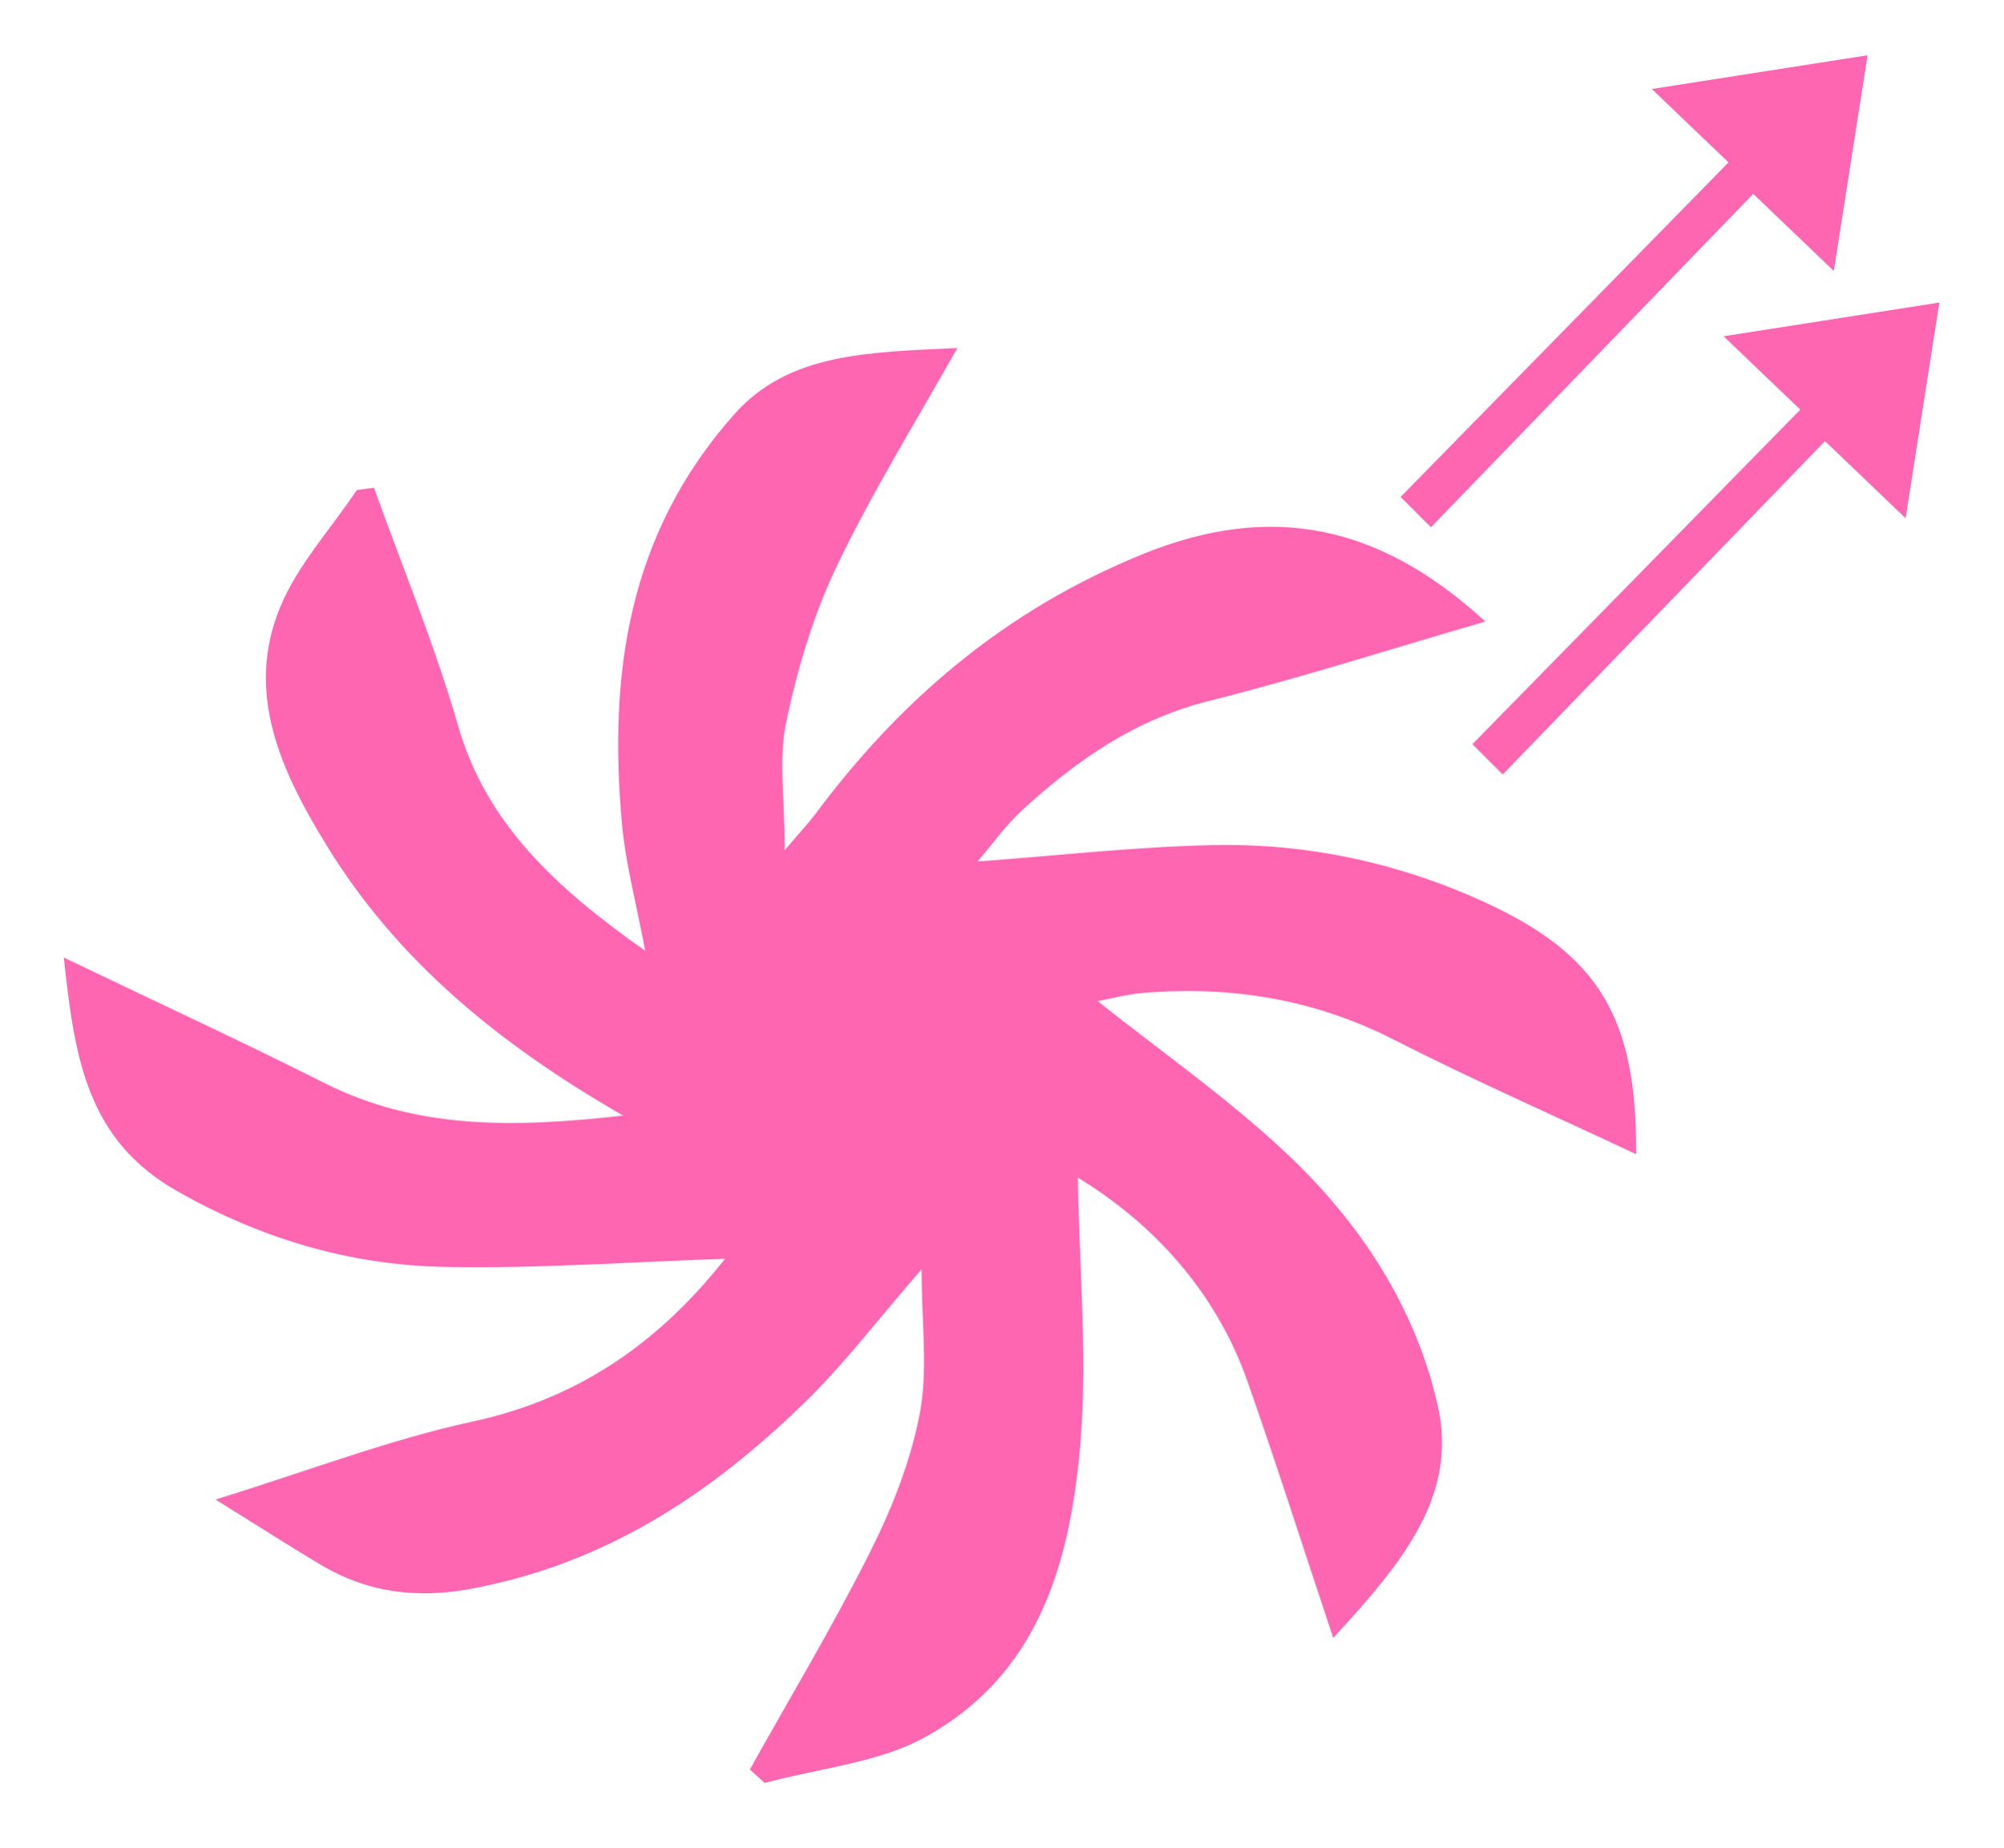
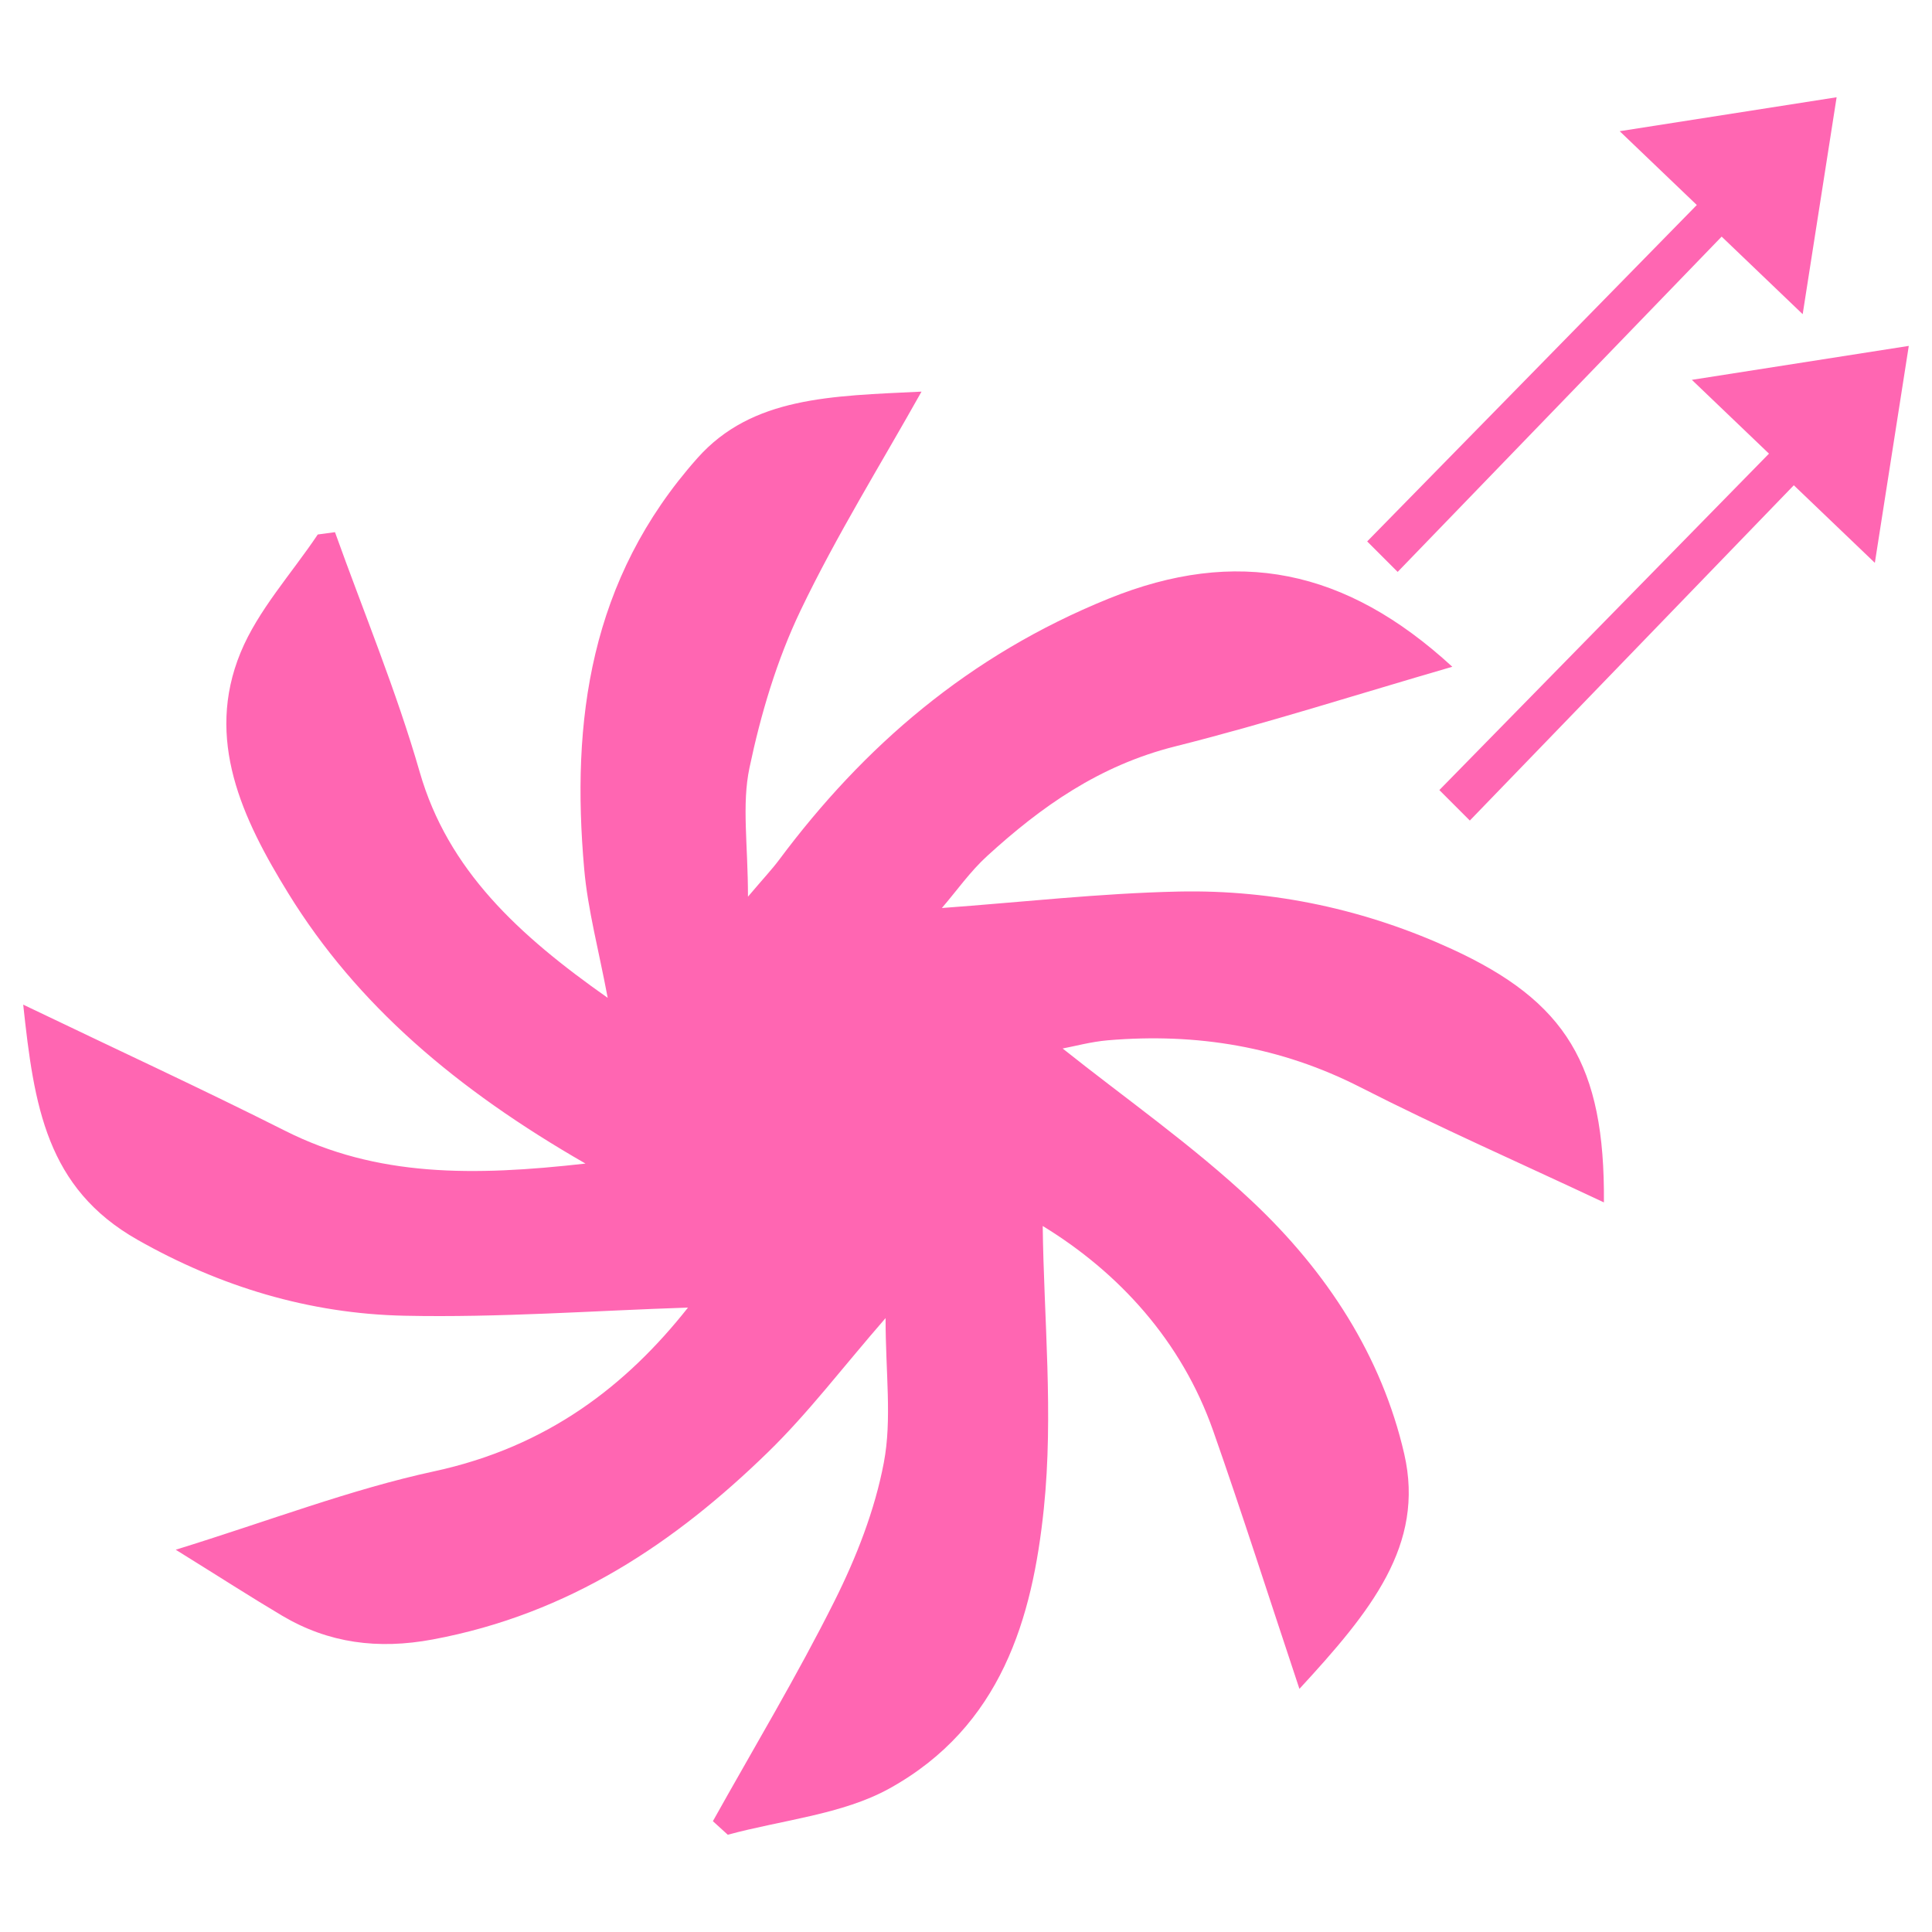
- <svg xmlns="http://www.w3.org/2000/svg" version="1.1" id="Layer_1" x="0px" y="0px" width="283.465px" height="261.47px" viewBox="0 0 283.465 261.47" enable-background="new 0 0 283.465 261.47" xml:space="preserve">
-   <defs id="defs13" />
-   <polygon style="fill:#ff66b2;fill-opacity:1" id="polygon2" points="244.597,22.986 198.199,70.338 202.49,74.629 248.093,27.436 259.498,38.354 264.275,7.821 233.742,12.598 " />
-   <polygon style="fill:#ff66b2;fill-opacity:1" id="polygon4" points="254.755,57.984 208.357,105.336 212.647,109.627 258.25,62.434 269.656,73.352 274.433,42.818 243.9,47.596 " />
-   <path style="fill:#ff66b2;fill-opacity:1" id="path6" d="m 181.978,163.193 c 10.589,9.951 18.274,21.834 21.438,35.584 2.941,12.814 -4.718,22.182 -14.754,33.068 -4.389,-13.178 -8.089,-24.799 -12.139,-36.322 -4.453,-12.67 -13.293,-22.295 -23.992,-28.83 0.153,12.928 1.541,26.49 0.153,39.818 -1.593,15.299 -5.942,30.629 -21.743,39.363 -6.592,3.65 -15.104,4.428 -22.739,6.504 -0.697,-0.637 -1.396,-1.273 -2.096,-1.91 5.749,-10.299 11.85,-20.453 17.105,-30.961 3.101,-6.197 5.689,-12.818 6.954,-19.494 1.164,-6.133 0.247,-12.6 0.247,-20.355 -6.096,7.006 -10.874,13.35 -16.585,18.906 -13.011,12.658 -27.871,22.736 -47.157,26.328 -7.721,1.441 -14.672,0.52 -21.185,-3.34 -4.335,-2.574 -8.559,-5.299 -14.986,-9.291 13.317,-4.123 24.621,-8.496 36.4,-11.043 15.985,-3.459 27.054,-12.098 35.704,-23.039 -13.238,0.434 -26.586,1.43 -39.907,1.146 -13.449,-0.283 -25.987,-4.117 -37.567,-10.684 -12.843,-7.279 -14.572,-18.836 -16.097,-33.102 13.302,6.387 25.188,11.873 36.841,17.744 12.944,6.531 26.508,6.408 42.302,4.625 C 69.973,147.449 56.007,135.551 46.355,119.888 39.836,109.322 34.61,98.194 39.622,85.995 42.064,80.048 46.796,74.882 50.49,69.364 c 0.809,-0.113 1.617,-0.221 2.425,-0.327 4.027,11.241 8.644,22.348 11.927,33.765 3.965,13.783 13.884,22.936 26.458,31.779 -1.252,-6.681 -2.795,-12.359 -3.306,-18.113 -1.854,-20.876 0.749,-40.788 15.941,-57.863 7.694,-8.649 18.839,-8.735 31.536,-9.351 -5.734,10.234 -11.977,20.265 -17.012,30.778 -3.365,7.021 -5.616,14.628 -7.203,22.17 -1.097,5.209 -0.212,10.759 -0.212,18.141 2.298,-2.709 3.427,-3.902 4.391,-5.197 11.9,-15.957 26.672,-28.76 46.344,-36.741 18.019,-7.306 33.364,-4.25 48.403,9.576 -13.576,3.939 -26.167,7.985 -39.005,11.208 -10.716,2.688 -18.9,8.521 -26.448,15.41 -2.41,2.195 -4.282,4.887 -6.393,7.339 11.207,-0.819 22.249,-2.077 33.317,-2.317 13.464,-0.289 26.463,2.58 38.466,8.093 16.039,7.376 21.556,16.282 21.402,35.659 -12.006,-5.641 -23.324,-10.619 -34.27,-16.202 -11.171,-5.7 -22.975,-7.676 -35.533,-6.616 -2.392,0.203 -4.731,0.852 -6.383,1.156 8.714,6.949 18.317,13.65 26.643,21.482 z" />
+ <svg xmlns="http://www.w3.org/2000/svg" width="71.376mm" height="71.376mm" viewBox="0 0 252.907 252.907" id="svg2" version="1.1">
+   <defs id="defs4">
+     <clipPath clipPathUnits="userSpaceOnUse" id="clipPath18">
+       <path d="m 0,326.957 809.565,0 L 809.565,0 0,0 Z" id="path16" />
+     </clipPath>
+   </defs>
+   <g id="layer1" transform="translate(-245.4671,-22.64786)">
+     <g id="g83738" transform="matrix(0.930025,0,0,0.930025,240.1059,28.10562)">
+       <polygon points="244.597,22.986 198.199,70.338 202.49,74.629 248.093,27.436 259.498,38.354 264.275,7.821 233.742,12.598 " id="polygon2-7" style="fill:#ff66b2;fill-opacity:1" />
+       <polygon points="254.755,57.984 208.357,105.336 212.647,109.627 258.25,62.434 269.656,73.352 274.433,42.818 243.9,47.596 " id="polygon4" style="fill:#ff66b2;fill-opacity:1" />
+       <path d="m 181.978,163.193 c 10.589,9.951 18.274,21.834 21.438,35.584 2.941,12.814 -4.718,22.182 -14.754,33.068 -4.389,-13.178 -8.089,-24.799 -12.139,-36.322 -4.453,-12.67 -13.293,-22.295 -23.992,-28.83 0.153,12.928 1.541,26.49 0.153,39.818 -1.593,15.299 -5.942,30.629 -21.743,39.363 -6.592,3.65 -15.104,4.428 -22.739,6.504 -0.697,-0.637 -1.396,-1.273 -2.096,-1.91 5.749,-10.299 11.85,-20.453 17.105,-30.961 3.101,-6.197 5.689,-12.818 6.954,-19.494 1.164,-6.133 0.247,-12.6 0.247,-20.355 -6.096,7.006 -10.874,13.35 -16.585,18.906 -13.011,12.658 -27.871,22.736 -47.157,26.328 -7.721,1.441 -14.672,0.52 -21.185,-3.34 -4.335,-2.574 -8.559,-5.299 -14.986,-9.291 13.317,-4.123 24.621,-8.496 36.4,-11.043 15.985,-3.459 27.054,-12.098 35.704,-23.039 -13.238,0.434 -26.586,1.43 -39.907,1.146 -13.449,-0.283 -25.987,-4.117 -37.567,-10.684 -12.843,-7.279 -14.572,-18.836 -16.097,-33.102 13.302,6.387 25.188,11.873 36.841,17.744 12.944,6.531 26.508,6.408 42.302,4.625 C 69.973,147.449 56.007,135.551 46.355,119.888 39.836,109.322 34.61,98.194 39.622,85.995 42.064,80.048 46.796,74.882 50.49,69.364 c 0.809,-0.113 1.617,-0.221 2.425,-0.327 4.027,11.241 8.644,22.348 11.927,33.765 3.965,13.783 13.884,22.936 26.458,31.779 -1.252,-6.681 -2.795,-12.359 -3.306,-18.113 -1.854,-20.876 0.749,-40.788 15.941,-57.863 7.694,-8.649 18.839,-8.735 31.536,-9.351 -5.734,10.234 -11.977,20.265 -17.012,30.778 -3.365,7.021 -5.616,14.628 -7.203,22.17 -1.097,5.209 -0.212,10.759 -0.212,18.141 2.298,-2.709 3.427,-3.902 4.391,-5.197 11.9,-15.957 26.672,-28.76 46.344,-36.741 18.019,-7.306 33.364,-4.25 48.403,9.576 -13.576,3.939 -26.167,7.985 -39.005,11.208 -10.716,2.688 -18.9,8.521 -26.448,15.41 -2.41,2.195 -4.282,4.887 -6.393,7.339 11.207,-0.819 22.249,-2.077 33.317,-2.317 13.464,-0.289 26.463,2.58 38.466,8.093 16.039,7.376 21.556,16.282 21.402,35.659 -12.006,-5.641 -23.324,-10.619 -34.27,-16.202 -11.171,-5.7 -22.975,-7.676 -35.533,-6.616 -2.392,0.203 -4.731,0.852 -6.383,1.156 8.714,6.949 18.317,13.65 26.643,21.482 z" id="path6" style="fill:#ff66b2;fill-opacity:1" />
+     </g>
+   </g>
</svg>
